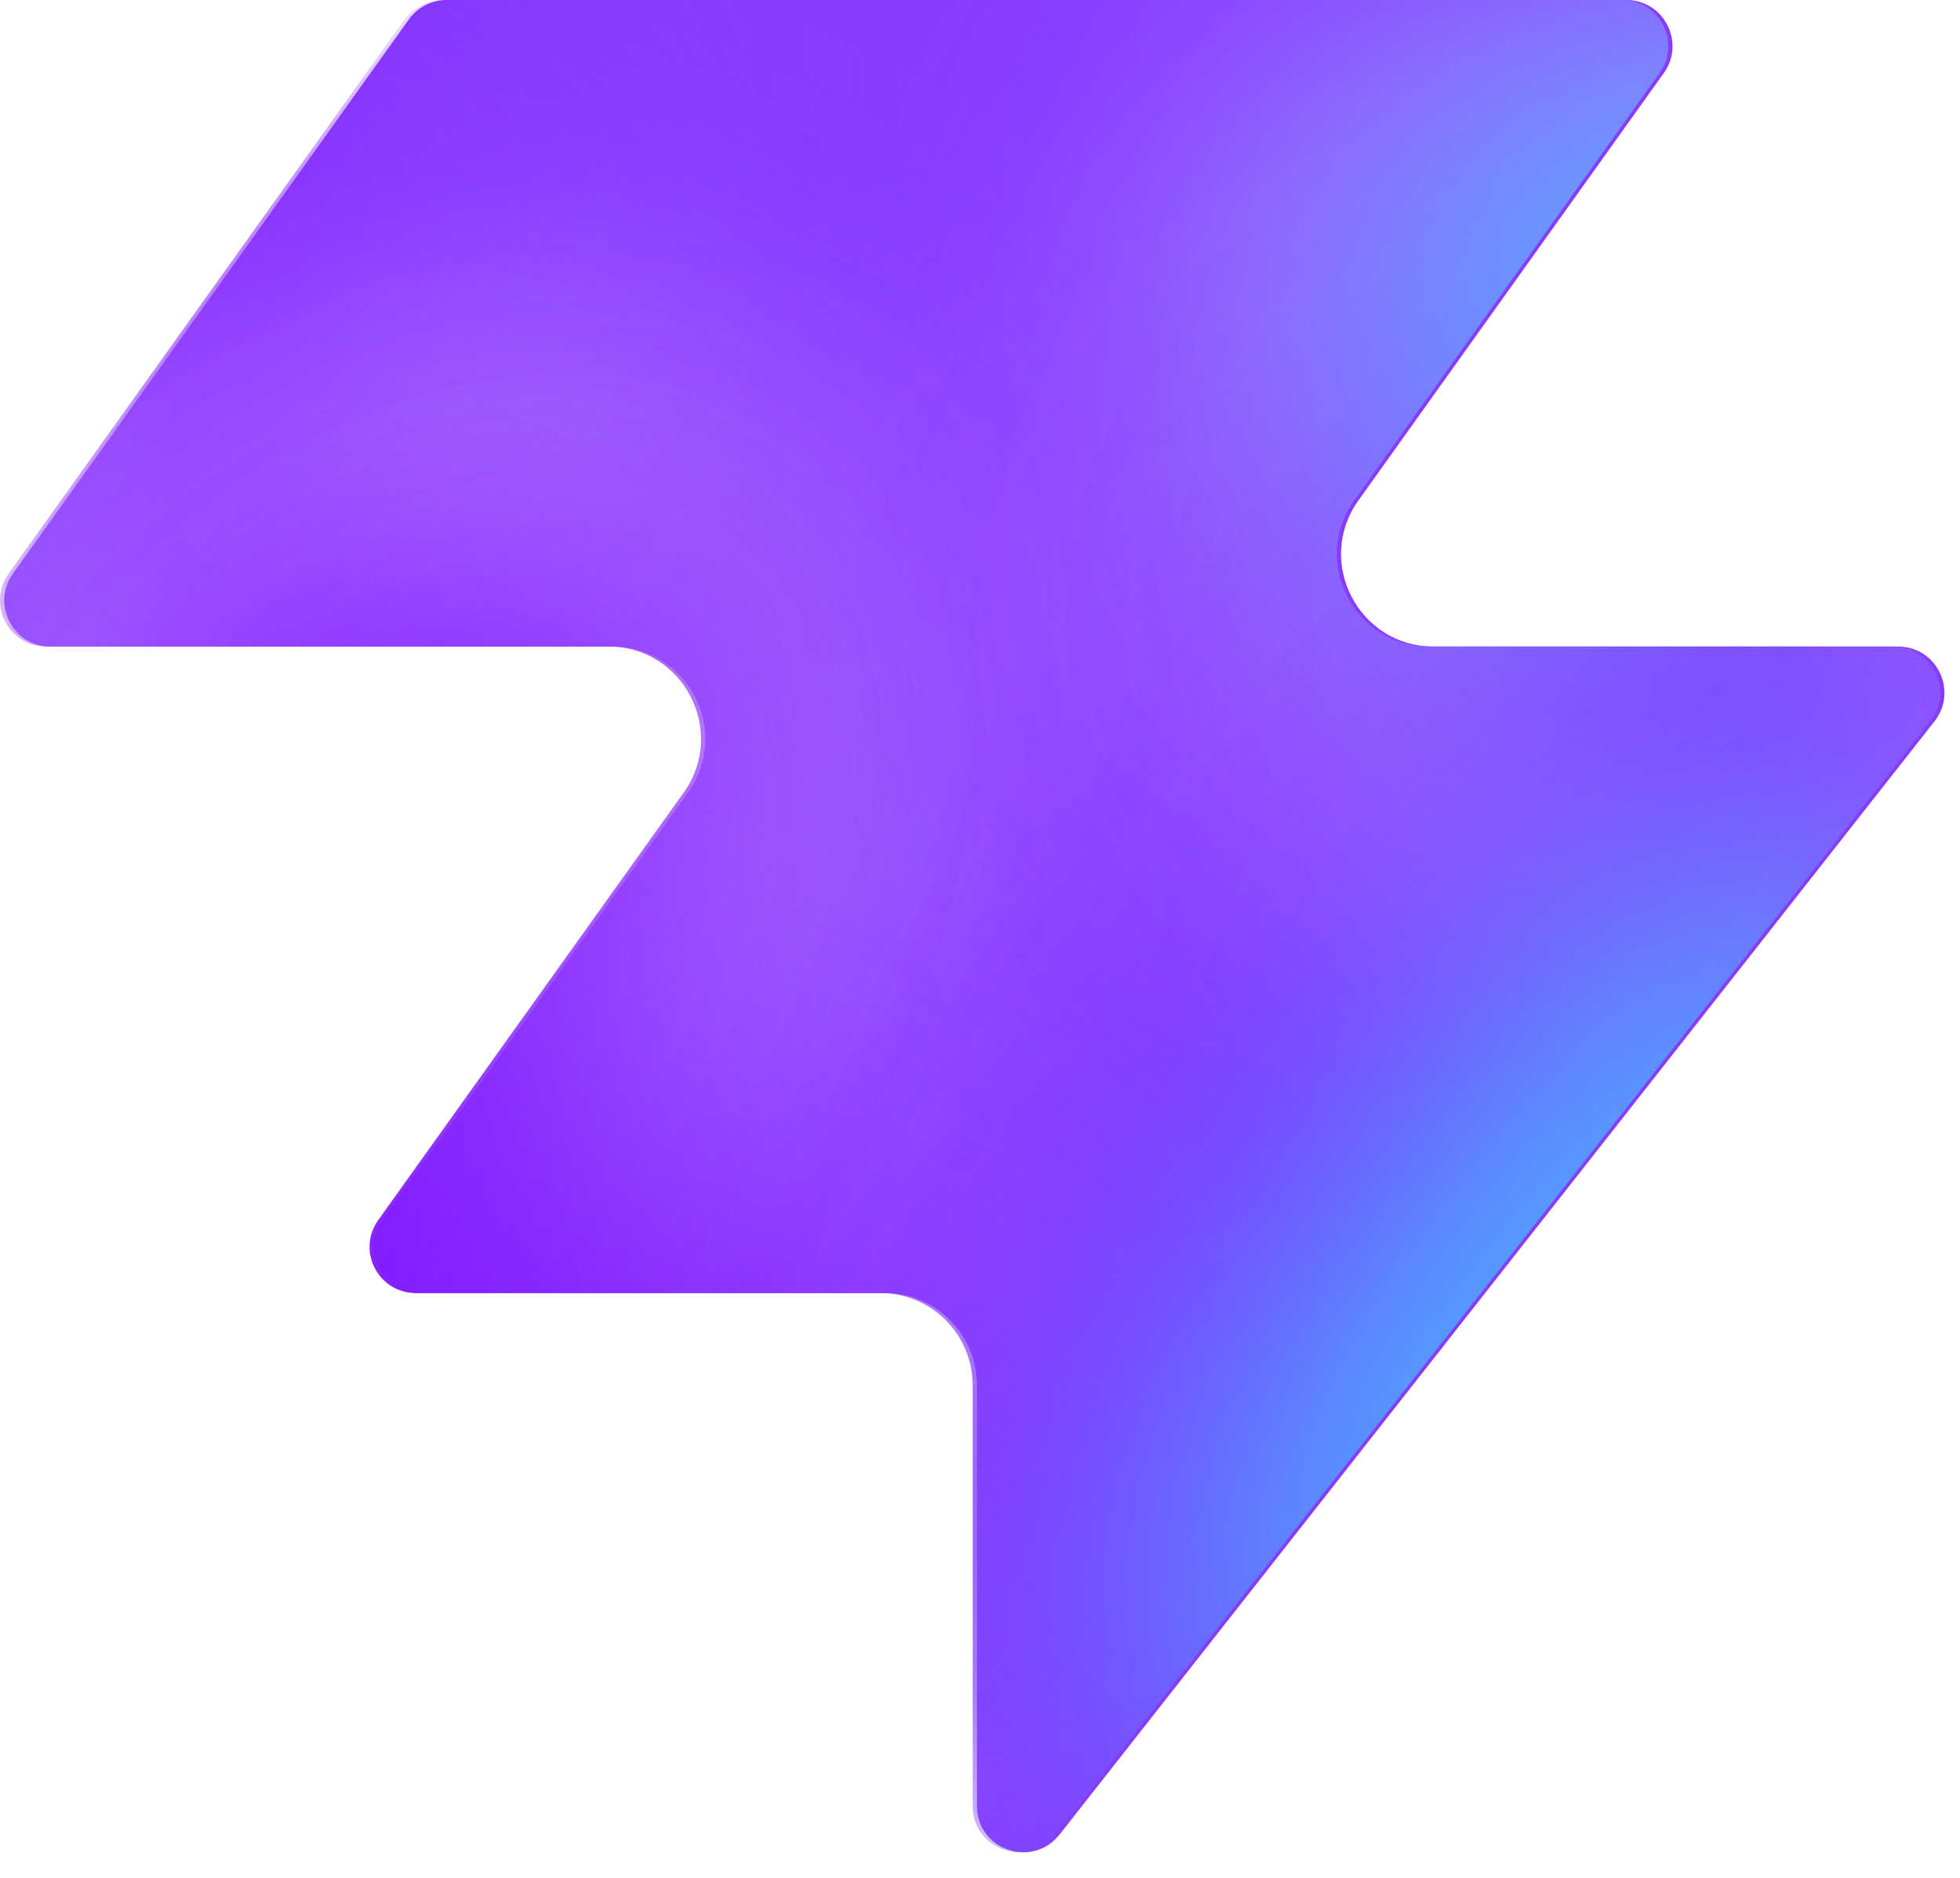
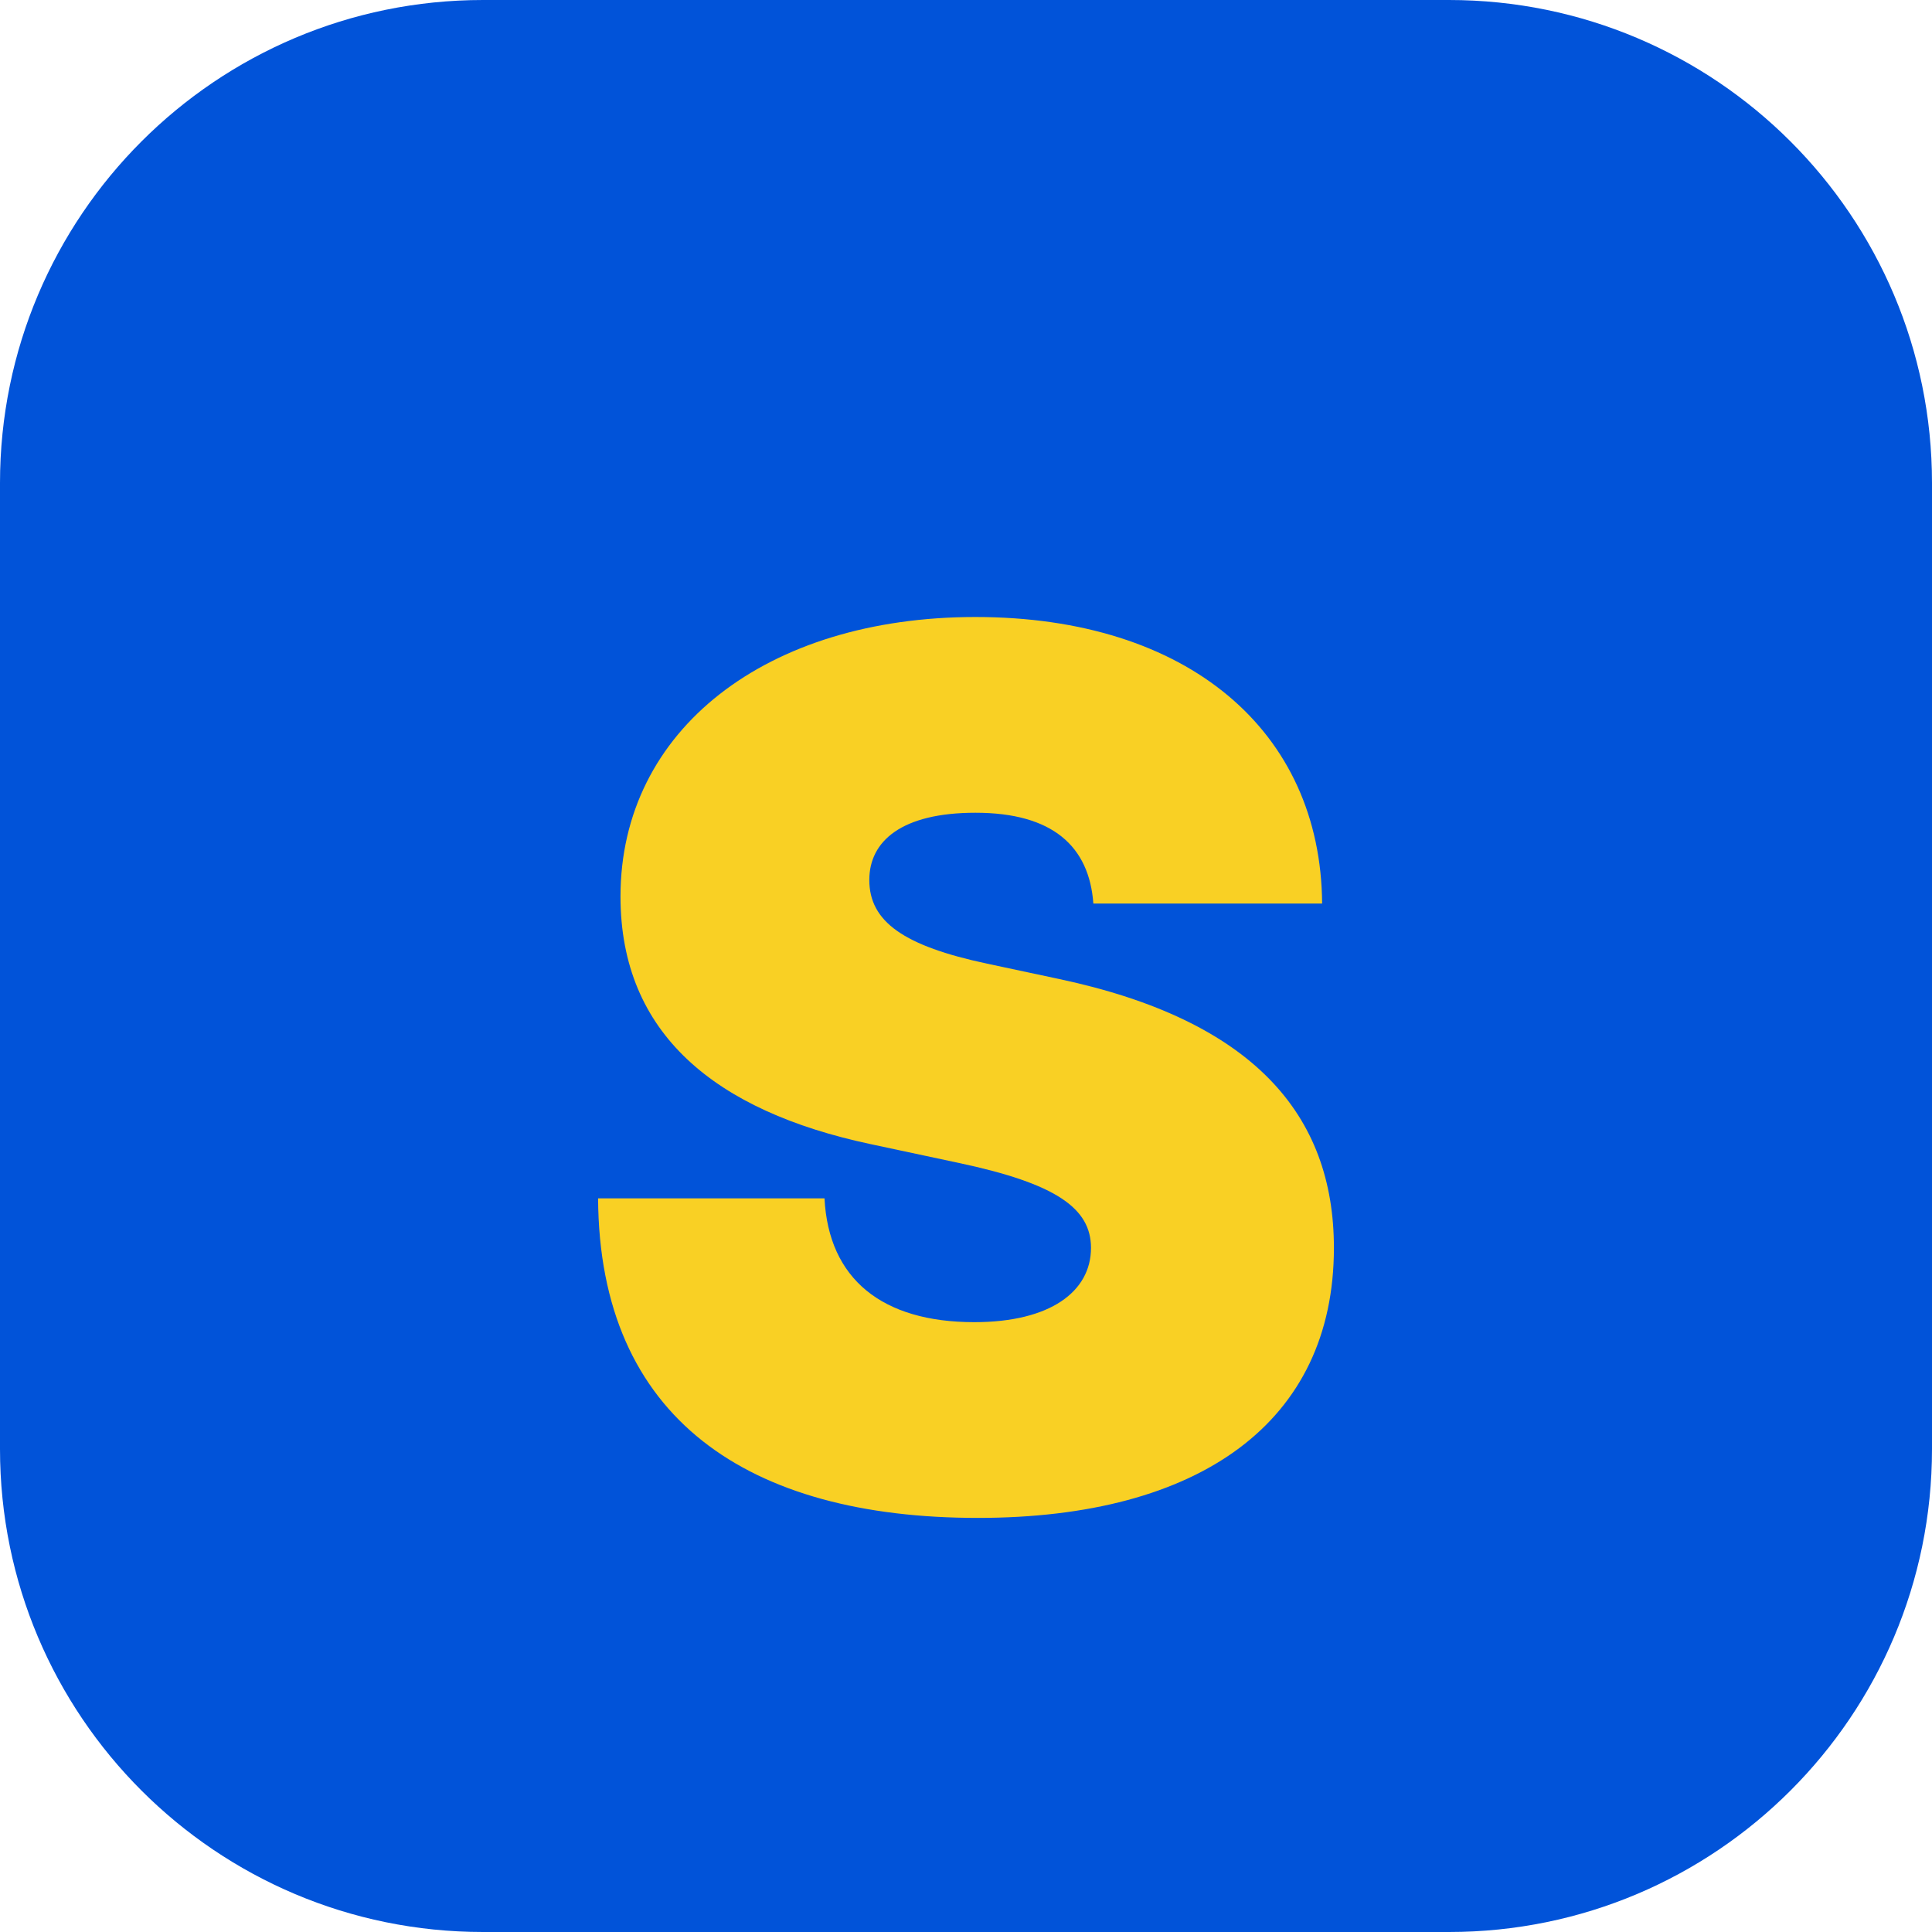
- <svg xmlns="http://www.w3.org/2000/svg" width="48" height="46" fill="none" viewBox="0 0 48 46">
-   <path fill="#863bff" d="M25.946 44.938c-.664.845-2.021.375-2.021-.698V33.937a2.26 2.26 0 0 0-2.262-2.262H10.287c-.92 0-1.456-1.04-.92-1.788l7.48-10.471c1.07-1.497 0-3.578-1.842-3.578H1.237c-.92 0-1.456-1.04-.92-1.788L10.013.474c.214-.297.556-.474.92-.474h28.894c.92 0 1.456 1.04.92 1.788l-7.48 10.471c-1.07 1.498 0 3.579 1.842 3.579h11.377c.943 0 1.473 1.088.89 1.83L25.947 44.94z" style="fill:#863bff;fill:color(display-p3 .525 .23 1);fill-opacity:1" />
-   <mask id="a" width="48" height="46" x="0" y="0" maskUnits="userSpaceOnUse" style="mask-type:alpha">
-     <path fill="#000" d="M25.842 44.938c-.664.844-2.021.375-2.021-.698V33.937a2.26 2.26 0 0 0-2.262-2.262H10.183c-.92 0-1.456-1.04-.92-1.788l7.48-10.471c1.07-1.498 0-3.579-1.842-3.579H1.133c-.92 0-1.456-1.04-.92-1.787L9.91.473c.214-.297.556-.474.92-.474h28.894c.92 0 1.456 1.04.92 1.788l-7.48 10.471c-1.07 1.498 0 3.578 1.842 3.578h11.377c.943 0 1.473 1.088.89 1.832L25.843 44.94z" style="fill:#000;fill-opacity:1" />
-   </mask>
-   <g mask="url(#a)">
-     <g filter="url(#b)">
-       <ellipse cx="5.508" cy="14.704" fill="#ede6ff" rx="5.508" ry="14.704" style="fill:#ede6ff;fill:color(display-p3 .927 .903 1);fill-opacity:1" transform="matrix(.00324 1 1 -.00324 -4.47 31.516)" />
-     </g>
-     <g filter="url(#c)">
-       <ellipse cx="10.399" cy="29.851" fill="#ede6ff" rx="10.399" ry="29.851" style="fill:#ede6ff;fill:color(display-p3 .927 .903 1);fill-opacity:1" transform="matrix(.00324 1 1 -.00324 -39.328 7.883)" />
-     </g>
-     <g filter="url(#d)">
-       <ellipse cx="5.508" cy="30.487" fill="#7e14ff" rx="5.508" ry="30.487" style="fill:#7e14ff;fill:color(display-p3 .492 .077 1);fill-opacity:1" transform="rotate(89.814 -25.913 -14.639)scale(1 -1)" />
-     </g>
-     <g filter="url(#e)">
-       <ellipse cx="5.508" cy="30.599" fill="#7e14ff" rx="5.508" ry="30.599" style="fill:#7e14ff;fill:color(display-p3 .492 .077 1);fill-opacity:1" transform="rotate(89.814 -32.644 -3.334)scale(1 -1)" />
-     </g>
-     <g filter="url(#f)">
-       <ellipse cx="5.508" cy="30.599" fill="#7e14ff" rx="5.508" ry="30.599" style="fill:#7e14ff;fill:color(display-p3 .492 .077 1);fill-opacity:1" transform="matrix(.00324 1 1 -.00324 -34.34 30.47)" />
-     </g>
-     <g filter="url(#g)">
-       <ellipse cx="14.072" cy="22.078" fill="#ede6ff" rx="14.072" ry="22.078" style="fill:#ede6ff;fill:color(display-p3 .927 .903 1);fill-opacity:1" transform="rotate(93.35 24.506 48.493)scale(-1 1)" />
-     </g>
-     <g filter="url(#h)">
-       <ellipse cx="3.47" cy="21.501" fill="#7e14ff" rx="3.47" ry="21.501" style="fill:#7e14ff;fill:color(display-p3 .492 .077 1);fill-opacity:1" transform="rotate(89.009 28.708 47.59)scale(-1 1)" />
-     </g>
-     <g filter="url(#i)">
-       <ellipse cx="3.47" cy="21.501" fill="#7e14ff" rx="3.47" ry="21.501" style="fill:#7e14ff;fill:color(display-p3 .492 .077 1);fill-opacity:1" transform="rotate(89.009 28.708 47.59)scale(-1 1)" />
-     </g>
-     <g filter="url(#j)">
-       <ellipse cx=".387" cy="8.972" fill="#7e14ff" rx="4.407" ry="29.108" style="fill:#7e14ff;fill:color(display-p3 .492 .077 1);fill-opacity:1" transform="rotate(39.51 .387 8.972)" />
-     </g>
-     <g filter="url(#k)">
-       <ellipse cx="47.523" cy="-6.092" fill="#7e14ff" rx="4.407" ry="29.108" style="fill:#7e14ff;fill:color(display-p3 .492 .077 1);fill-opacity:1" transform="rotate(37.892 47.523 -6.092)" />
-     </g>
-     <g filter="url(#l)">
-       <ellipse cx="41.412" cy="6.333" fill="#47bfff" rx="5.971" ry="9.665" style="fill:#47bfff;fill:color(display-p3 .28 .748 1);fill-opacity:1" transform="rotate(37.892 41.412 6.333)" />
-     </g>
-     <g filter="url(#m)">
-       <ellipse cx="-1.879" cy="38.332" fill="#7e14ff" rx="4.407" ry="29.108" style="fill:#7e14ff;fill:color(display-p3 .492 .077 1);fill-opacity:1" transform="rotate(37.892 -1.88 38.332)" />
-     </g>
-     <g filter="url(#n)">
-       <ellipse cx="-1.879" cy="38.332" fill="#7e14ff" rx="4.407" ry="29.108" style="fill:#7e14ff;fill:color(display-p3 .492 .077 1);fill-opacity:1" transform="rotate(37.892 -1.88 38.332)" />
-     </g>
-     <g filter="url(#o)">
-       <ellipse cx="35.651" cy="29.907" fill="#7e14ff" rx="4.407" ry="29.108" style="fill:#7e14ff;fill:color(display-p3 .492 .077 1);fill-opacity:1" transform="rotate(37.892 35.651 29.907)" />
-     </g>
-     <g filter="url(#p)">
-       <ellipse cx="38.418" cy="32.4" fill="#47bfff" rx="5.971" ry="15.297" style="fill:#47bfff;fill:color(display-p3 .28 .748 1);fill-opacity:1" transform="rotate(37.892 38.418 32.4)" />
-     </g>
-   </g>
-   <defs>
-     <filter id="b" width="60.045" height="41.654" x="-19.77" y="16.149" color-interpolation-filters="sRGB" filterUnits="userSpaceOnUse">
-       <feFlood flood-opacity="0" result="BackgroundImageFix" />
-       <feBlend in="SourceGraphic" in2="BackgroundImageFix" result="shape" />
-       <feGaussianBlur result="effect1_foregroundBlur_2002_17158" stdDeviation="7.659" />
-     </filter>
-     <filter id="c" width="90.34" height="51.437" x="-54.613" y="-7.533" color-interpolation-filters="sRGB" filterUnits="userSpaceOnUse">
-       <feFlood flood-opacity="0" result="BackgroundImageFix" />
-       <feBlend in="SourceGraphic" in2="BackgroundImageFix" result="shape" />
-       <feGaussianBlur result="effect1_foregroundBlur_2002_17158" stdDeviation="7.659" />
-     </filter>
-     <filter id="d" width="79.355" height="29.4" x="-49.64" y="2.03" color-interpolation-filters="sRGB" filterUnits="userSpaceOnUse">
-       <feFlood flood-opacity="0" result="BackgroundImageFix" />
-       <feBlend in="SourceGraphic" in2="BackgroundImageFix" result="shape" />
-       <feGaussianBlur result="effect1_foregroundBlur_2002_17158" stdDeviation="4.596" />
-     </filter>
-     <filter id="e" width="79.579" height="29.4" x="-45.045" y="20.029" color-interpolation-filters="sRGB" filterUnits="userSpaceOnUse">
-       <feFlood flood-opacity="0" result="BackgroundImageFix" />
-       <feBlend in="SourceGraphic" in2="BackgroundImageFix" result="shape" />
-       <feGaussianBlur result="effect1_foregroundBlur_2002_17158" stdDeviation="4.596" />
-     </filter>
-     <filter id="f" width="79.579" height="29.4" x="-43.513" y="21.178" color-interpolation-filters="sRGB" filterUnits="userSpaceOnUse">
-       <feFlood flood-opacity="0" result="BackgroundImageFix" />
-       <feBlend in="SourceGraphic" in2="BackgroundImageFix" result="shape" />
-       <feGaussianBlur result="effect1_foregroundBlur_2002_17158" stdDeviation="4.596" />
-     </filter>
-     <filter id="g" width="74.749" height="58.852" x="15.756" y="-17.901" color-interpolation-filters="sRGB" filterUnits="userSpaceOnUse">
-       <feFlood flood-opacity="0" result="BackgroundImageFix" />
-       <feBlend in="SourceGraphic" in2="BackgroundImageFix" result="shape" />
-       <feGaussianBlur result="effect1_foregroundBlur_2002_17158" stdDeviation="7.659" />
-     </filter>
-     <filter id="h" width="61.377" height="25.362" x="23.548" y="2.284" color-interpolation-filters="sRGB" filterUnits="userSpaceOnUse">
-       <feFlood flood-opacity="0" result="BackgroundImageFix" />
-       <feBlend in="SourceGraphic" in2="BackgroundImageFix" result="shape" />
-       <feGaussianBlur result="effect1_foregroundBlur_2002_17158" stdDeviation="4.596" />
-     </filter>
-     <filter id="i" width="61.377" height="25.362" x="23.548" y="2.284" color-interpolation-filters="sRGB" filterUnits="userSpaceOnUse">
-       <feFlood flood-opacity="0" result="BackgroundImageFix" />
-       <feBlend in="SourceGraphic" in2="BackgroundImageFix" result="shape" />
-       <feGaussianBlur result="effect1_foregroundBlur_2002_17158" stdDeviation="4.596" />
-     </filter>
-     <filter id="j" width="56.045" height="63.649" x="-27.636" y="-22.853" color-interpolation-filters="sRGB" filterUnits="userSpaceOnUse">
-       <feFlood flood-opacity="0" result="BackgroundImageFix" />
-       <feBlend in="SourceGraphic" in2="BackgroundImageFix" result="shape" />
-       <feGaussianBlur result="effect1_foregroundBlur_2002_17158" stdDeviation="4.596" />
-     </filter>
-     <filter id="k" width="54.814" height="64.646" x="20.116" y="-38.415" color-interpolation-filters="sRGB" filterUnits="userSpaceOnUse">
-       <feFlood flood-opacity="0" result="BackgroundImageFix" />
-       <feBlend in="SourceGraphic" in2="BackgroundImageFix" result="shape" />
-       <feGaussianBlur result="effect1_foregroundBlur_2002_17158" stdDeviation="4.596" />
-     </filter>
-     <filter id="l" width="33.541" height="35.313" x="24.641" y="-11.323" color-interpolation-filters="sRGB" filterUnits="userSpaceOnUse">
-       <feFlood flood-opacity="0" result="BackgroundImageFix" />
-       <feBlend in="SourceGraphic" in2="BackgroundImageFix" result="shape" />
-       <feGaussianBlur result="effect1_foregroundBlur_2002_17158" stdDeviation="4.596" />
-     </filter>
-     <filter id="m" width="54.814" height="64.646" x="-29.286" y="6.009" color-interpolation-filters="sRGB" filterUnits="userSpaceOnUse">
-       <feFlood flood-opacity="0" result="BackgroundImageFix" />
-       <feBlend in="SourceGraphic" in2="BackgroundImageFix" result="shape" />
-       <feGaussianBlur result="effect1_foregroundBlur_2002_17158" stdDeviation="4.596" />
-     </filter>
-     <filter id="n" width="54.814" height="64.646" x="-29.286" y="6.009" color-interpolation-filters="sRGB" filterUnits="userSpaceOnUse">
-       <feFlood flood-opacity="0" result="BackgroundImageFix" />
-       <feBlend in="SourceGraphic" in2="BackgroundImageFix" result="shape" />
-       <feGaussianBlur result="effect1_foregroundBlur_2002_17158" stdDeviation="4.596" />
-     </filter>
-     <filter id="o" width="54.814" height="64.646" x="8.244" y="-2.416" color-interpolation-filters="sRGB" filterUnits="userSpaceOnUse">
-       <feFlood flood-opacity="0" result="BackgroundImageFix" />
-       <feBlend in="SourceGraphic" in2="BackgroundImageFix" result="shape" />
-       <feGaussianBlur result="effect1_foregroundBlur_2002_17158" stdDeviation="4.596" />
-     </filter>
-     <filter id="p" width="39.409" height="43.623" x="18.713" y="10.588" color-interpolation-filters="sRGB" filterUnits="userSpaceOnUse">
-       <feFlood flood-opacity="0" result="BackgroundImageFix" />
-       <feBlend in="SourceGraphic" in2="BackgroundImageFix" result="shape" />
-       <feGaussianBlur result="effect1_foregroundBlur_2002_17158" stdDeviation="4.596" />
-     </filter>
-   </defs>
+ <svg xmlns="http://www.w3.org/2000/svg" viewBox="0 0 512 512">
+   <rect width="512" height="512" rx="128" fill="#0153D9" />
+   <text x="50%" y="54%" font-family="'Arial Black', 'Inter', sans-serif" font-weight="900" font-size="320" fill="#F9D024" text-anchor="middle" dominant-baseline="middle">S</text>
</svg>
